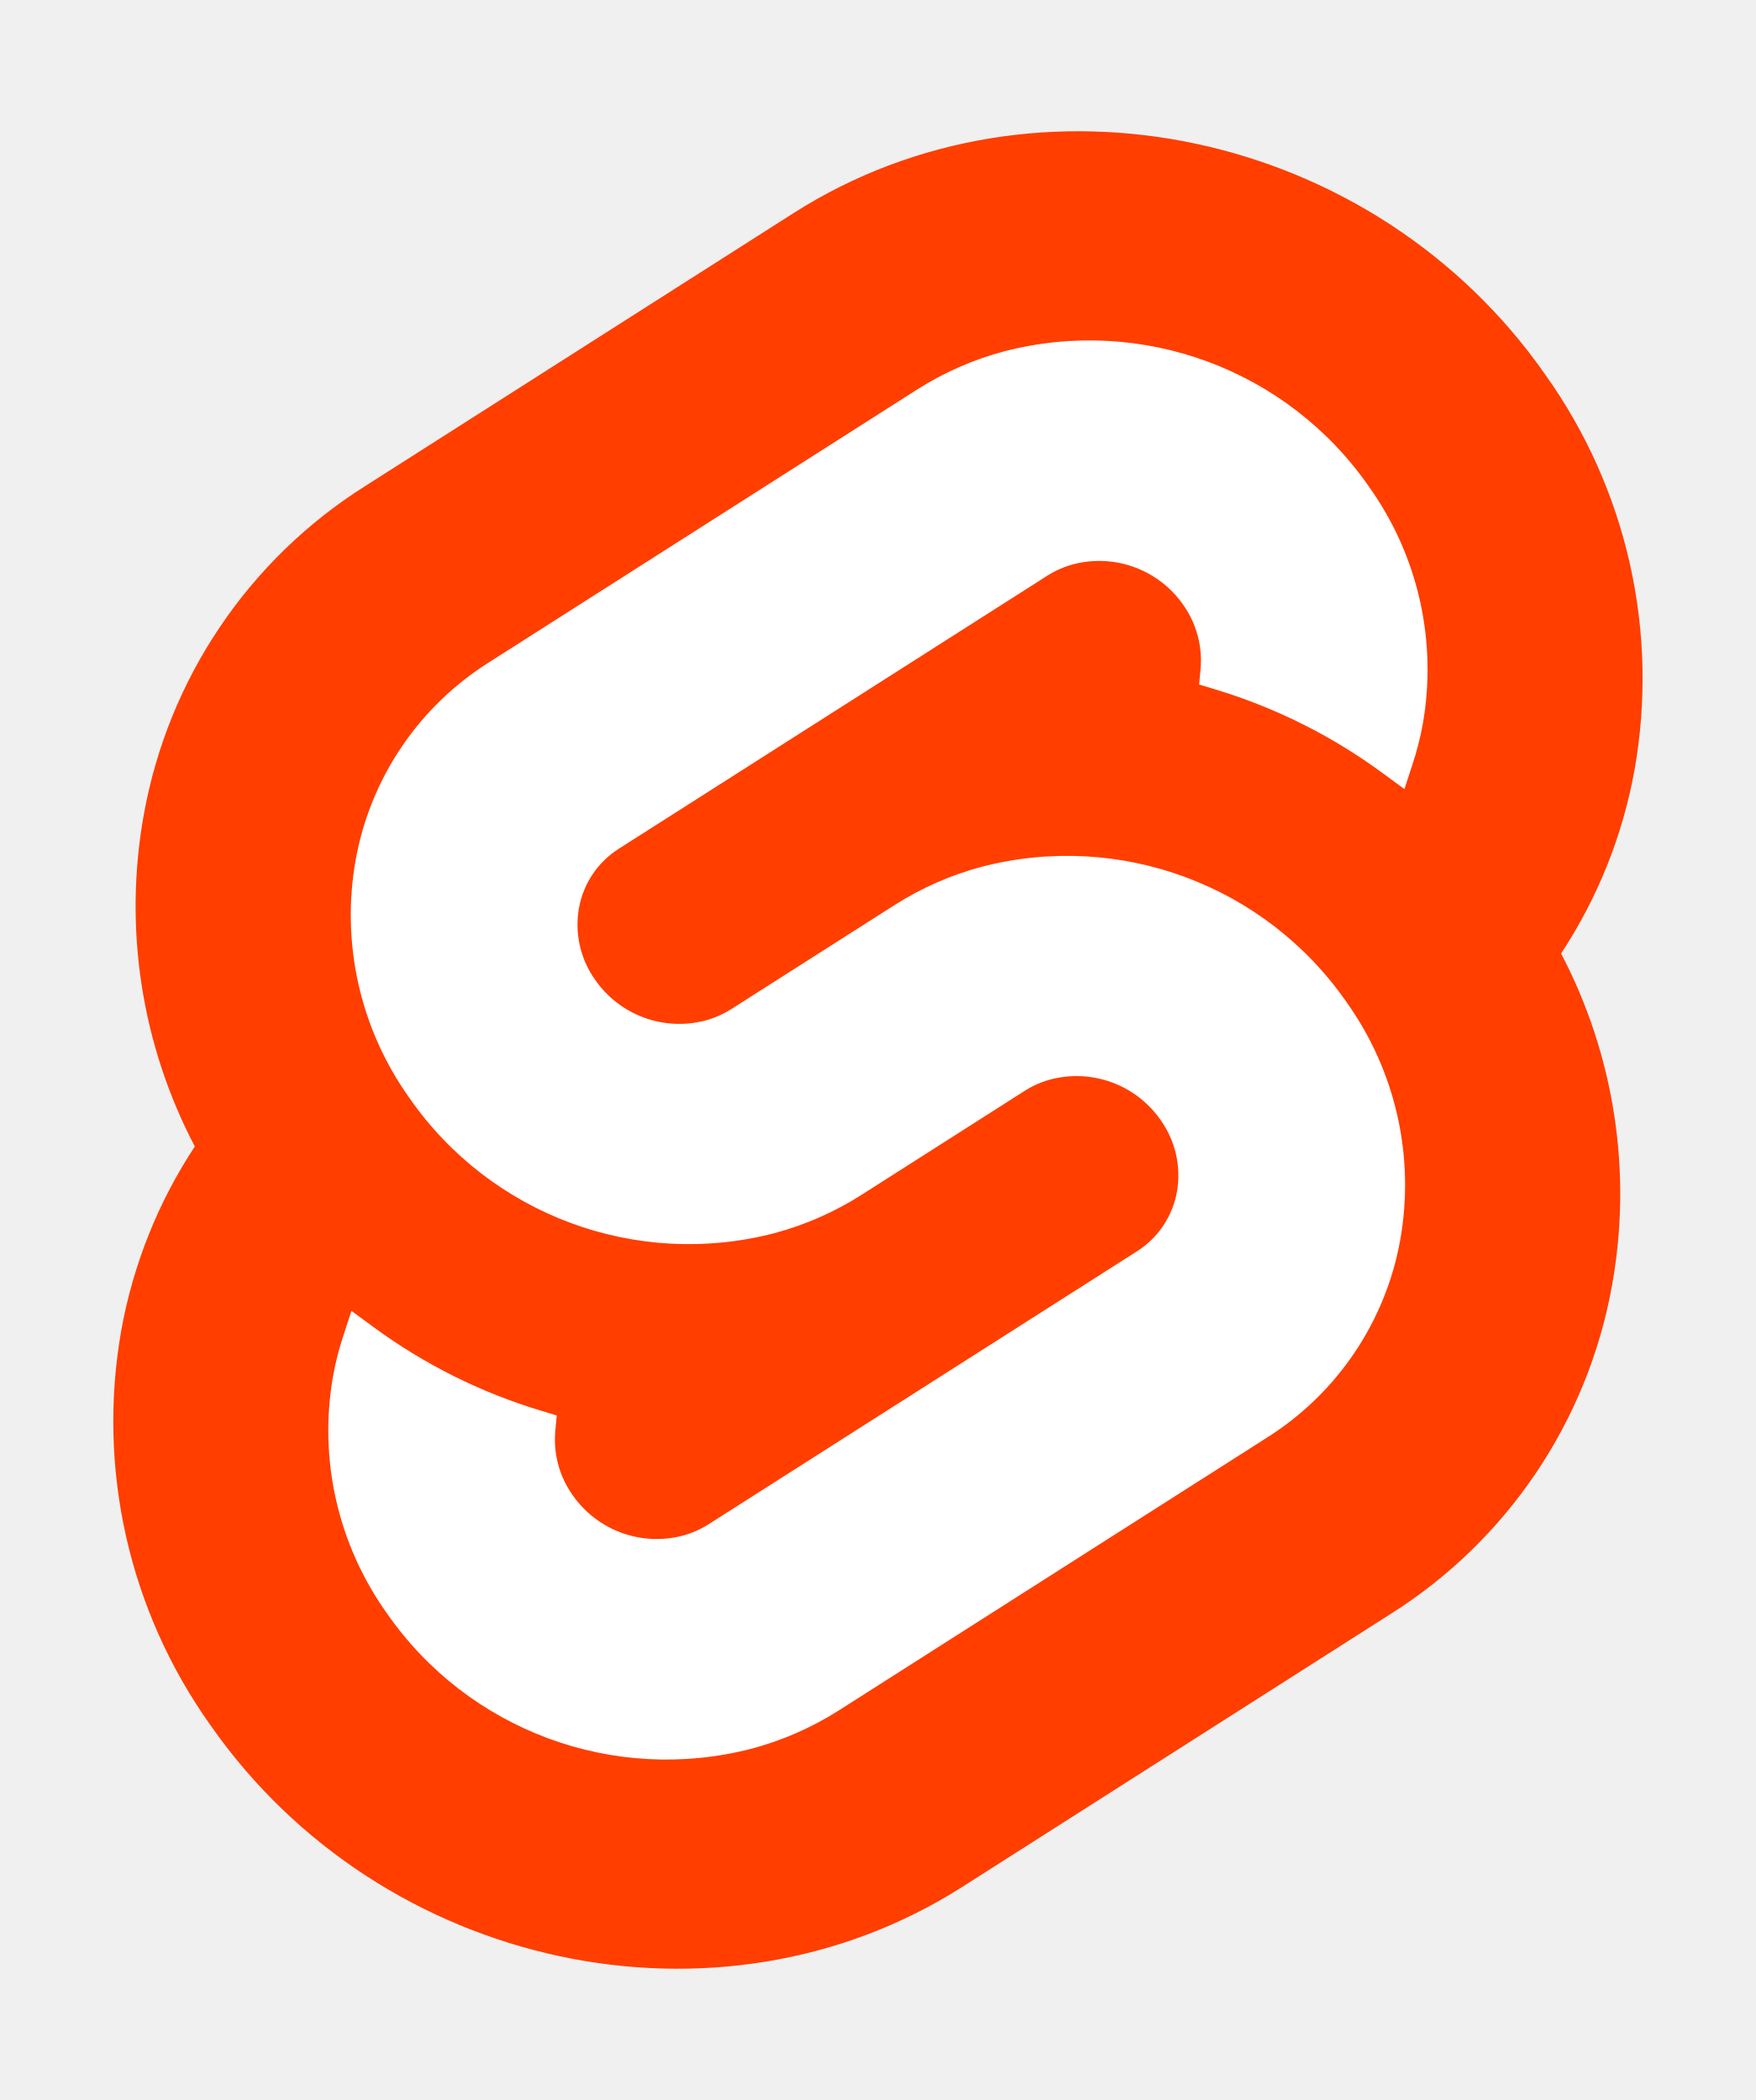
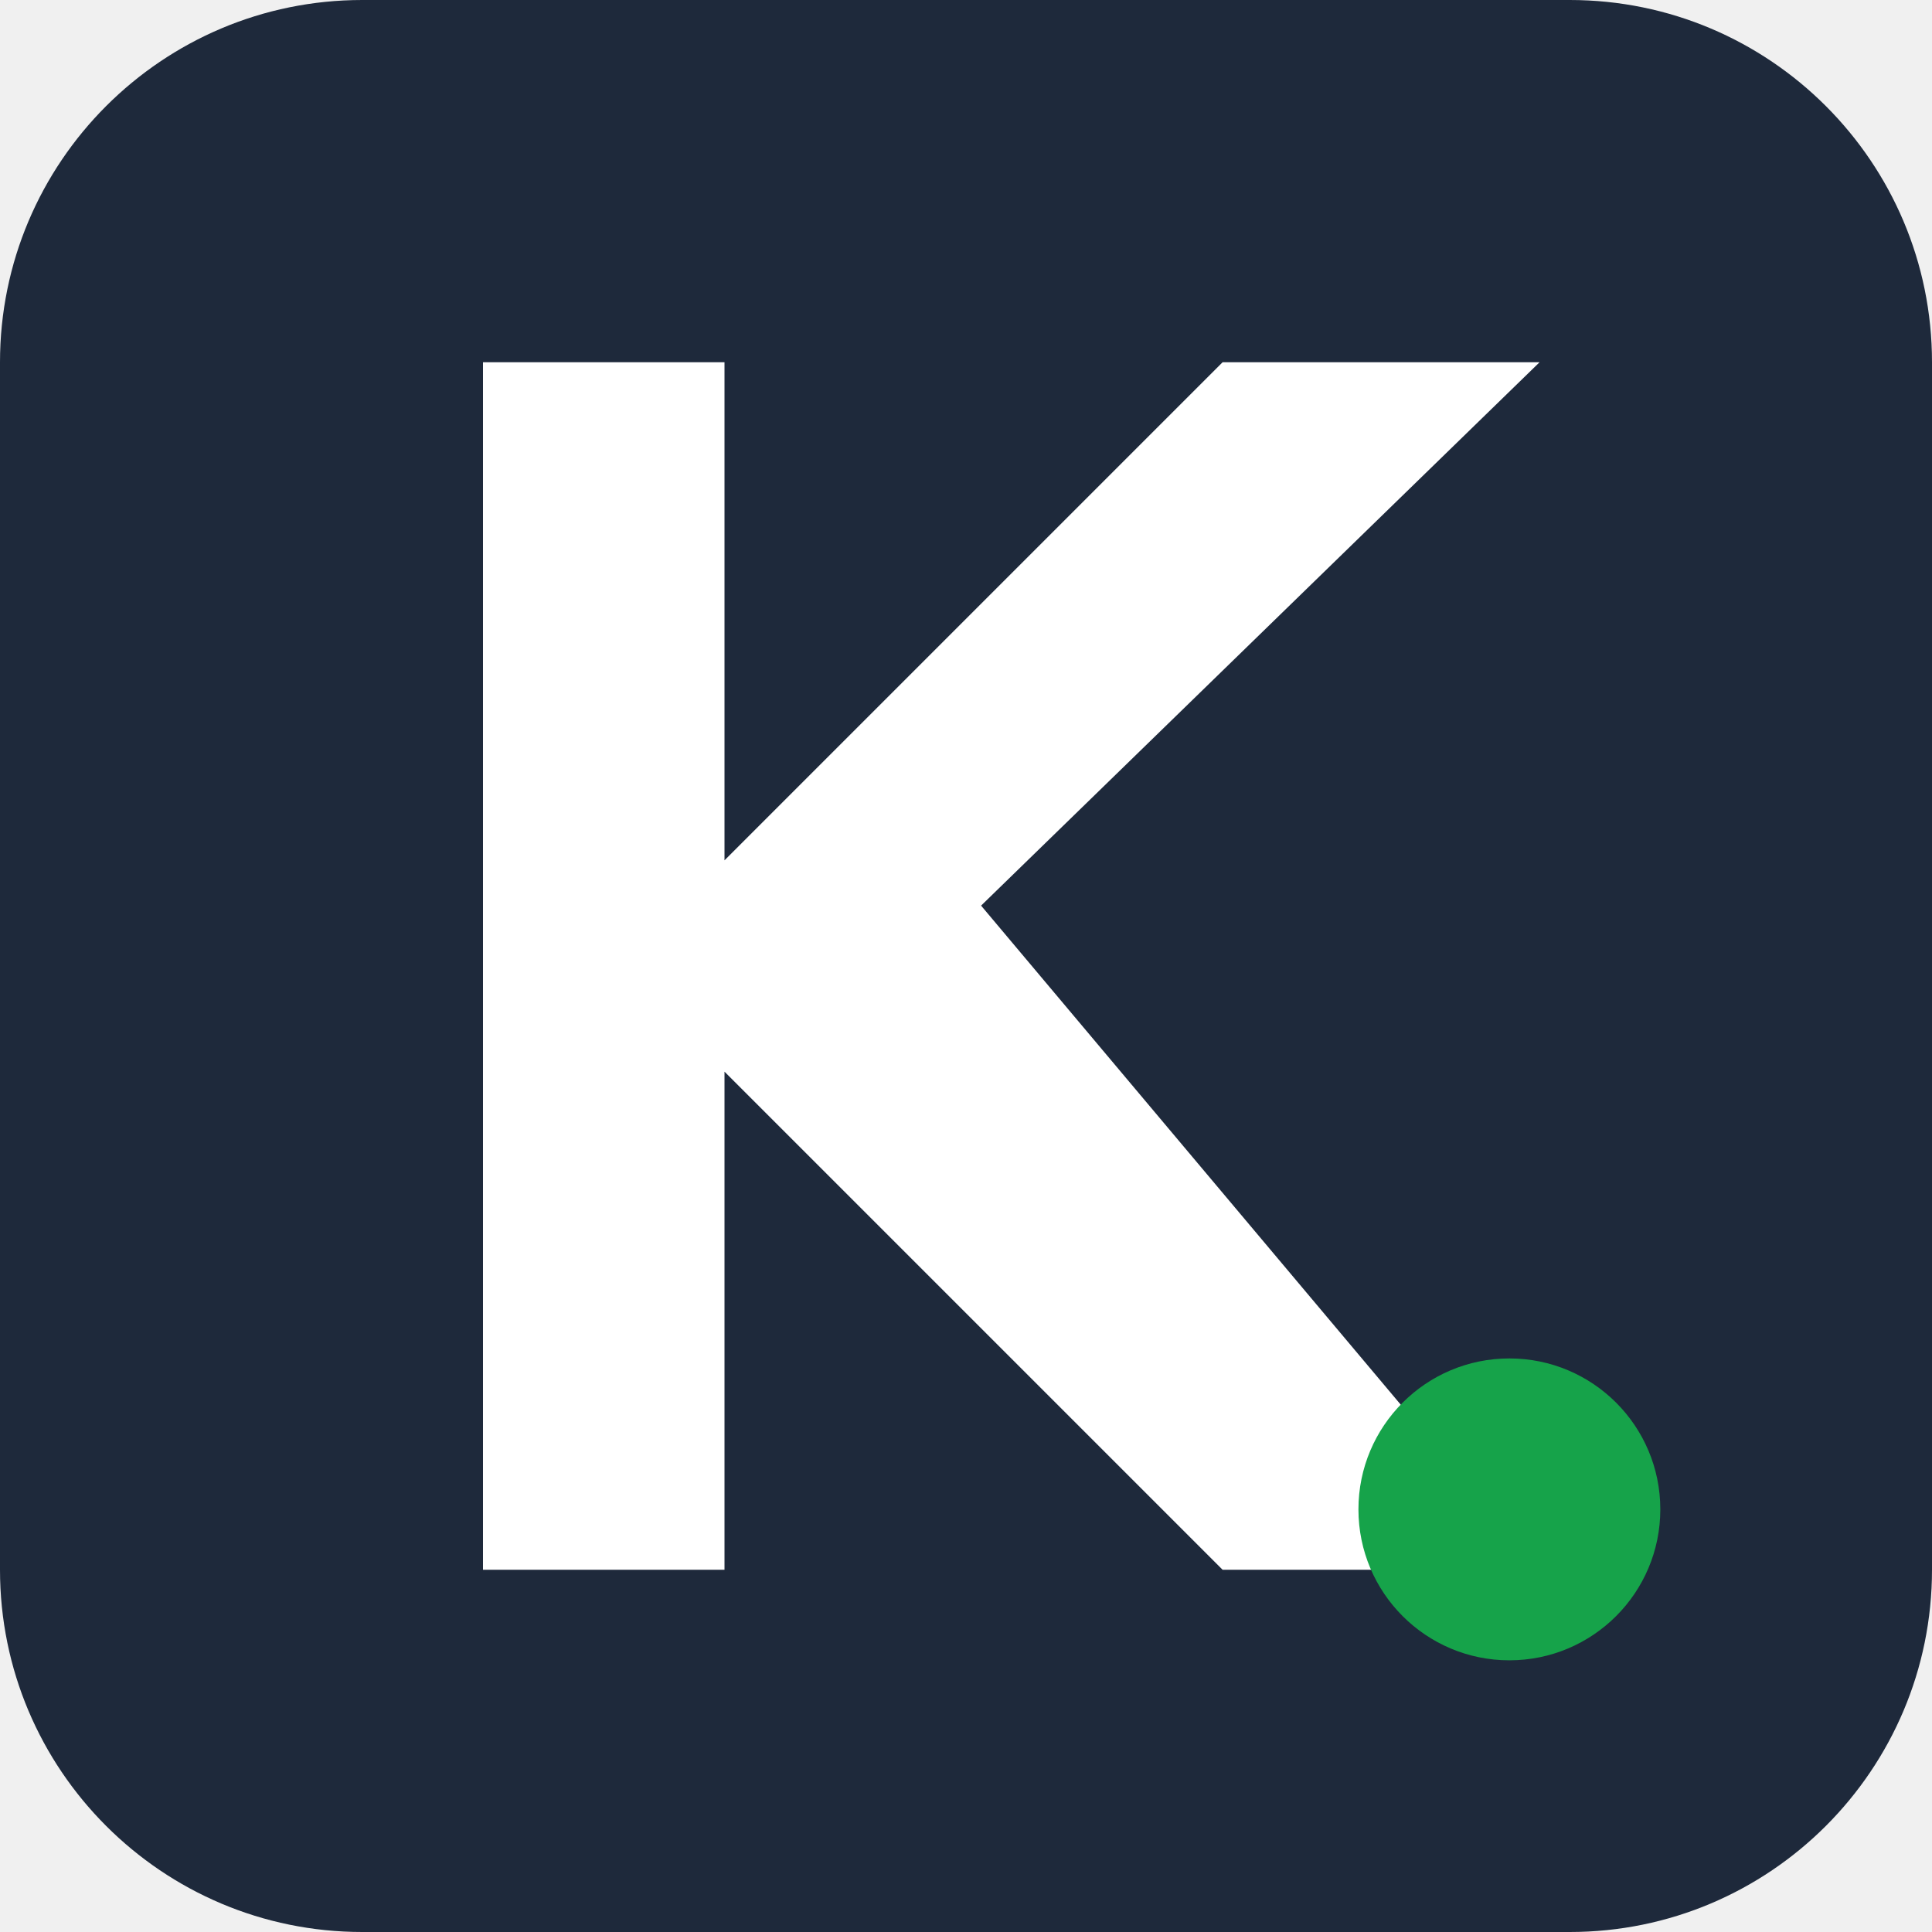
- <svg xmlns="http://www.w3.org/2000/svg" width="107" height="128" viewBox="0 0 107 128">
-   <path d="M94.157 22.819c-10.4-14.885-30.94-19.297-45.792-9.835L22.282 29.608A29.92 29.92 0 0 0 8.764 49.65a31.5 31.5 0 0 0 3.108 20.231 30 30 0 0 0-4.477 11.183 31.9 31.9 0 0 0 5.448 24.116c10.402 14.887 30.942 19.297 45.791 9.835l26.083-16.624A29.92 29.92 0 0 0 98.235 78.35a31.53 31.53 0 0 0-3.105-20.232 30 30 0 0 0 4.474-11.182 31.88 31.88 0 0 0-5.447-24.116" style="fill:#ff3e00" />
-   <path d="M45.817 106.582a20.72 20.72 0 0 1-22.237-8.243 19.17 19.17 0 0 1-3.277-14.503 18 18 0 0 1 .624-2.435l.49-1.498 1.337.981a33.6 33.6 0 0 0 10.203 5.098l.97.294-.09.968a5.85 5.85 0 0 0 1.052 3.878 6.24 6.24 0 0 0 6.695 2.485 5.8 5.8 0 0 0 1.603-.704L69.27 76.28a5.43 5.43 0 0 0 2.45-3.631 5.8 5.8 0 0 0-.987-4.371 6.24 6.24 0 0 0-6.698-2.487 5.7 5.7 0 0 0-1.6.704l-9.953 6.345a19 19 0 0 1-5.296 2.326 20.72 20.72 0 0 1-22.237-8.243 19.17 19.17 0 0 1-3.277-14.502 17.99 17.99 0 0 1 8.13-12.052l26.081-16.623a19 19 0 0 1 5.3-2.329 20.72 20.72 0 0 1 22.237 8.243 19.17 19.17 0 0 1 3.277 14.503 18 18 0 0 1-.624 2.435l-.49 1.498-1.337-.98a33.6 33.6 0 0 0-10.203-5.1l-.97-.294.09-.968a5.86 5.86 0 0 0-1.052-3.878 6.24 6.24 0 0 0-6.696-2.485 5.8 5.8 0 0 0-1.602.704L37.73 51.72a5.42 5.42 0 0 0-2.449 3.63 5.79 5.79 0 0 0 .986 4.372 6.24 6.24 0 0 0 6.698 2.486 5.8 5.8 0 0 0 1.602-.704l9.952-6.342a19 19 0 0 1 5.295-2.328 20.72 20.72 0 0 1 22.237 8.242 19.17 19.17 0 0 1 3.277 14.503 18 18 0 0 1-8.13 12.053l-26.081 16.622a19 19 0 0 1-5.3 2.328" style="fill:#fff" />
+ <svg xmlns="http://www.w3.org/2000/svg" viewBox="0 0 64 64" role="img" aria-labelledby="title">
+   <rect width="64" height="64" rx="12" fill="#1e293b" />
+   <path d="M16 12h8v16.5L40.5 12H51L32.5 30 51 52H40.5L24 35.5V52h-8z" fill="#fff" />
+   <circle cx="50" cy="50" r="5" fill="#16a34a" />
</svg>
